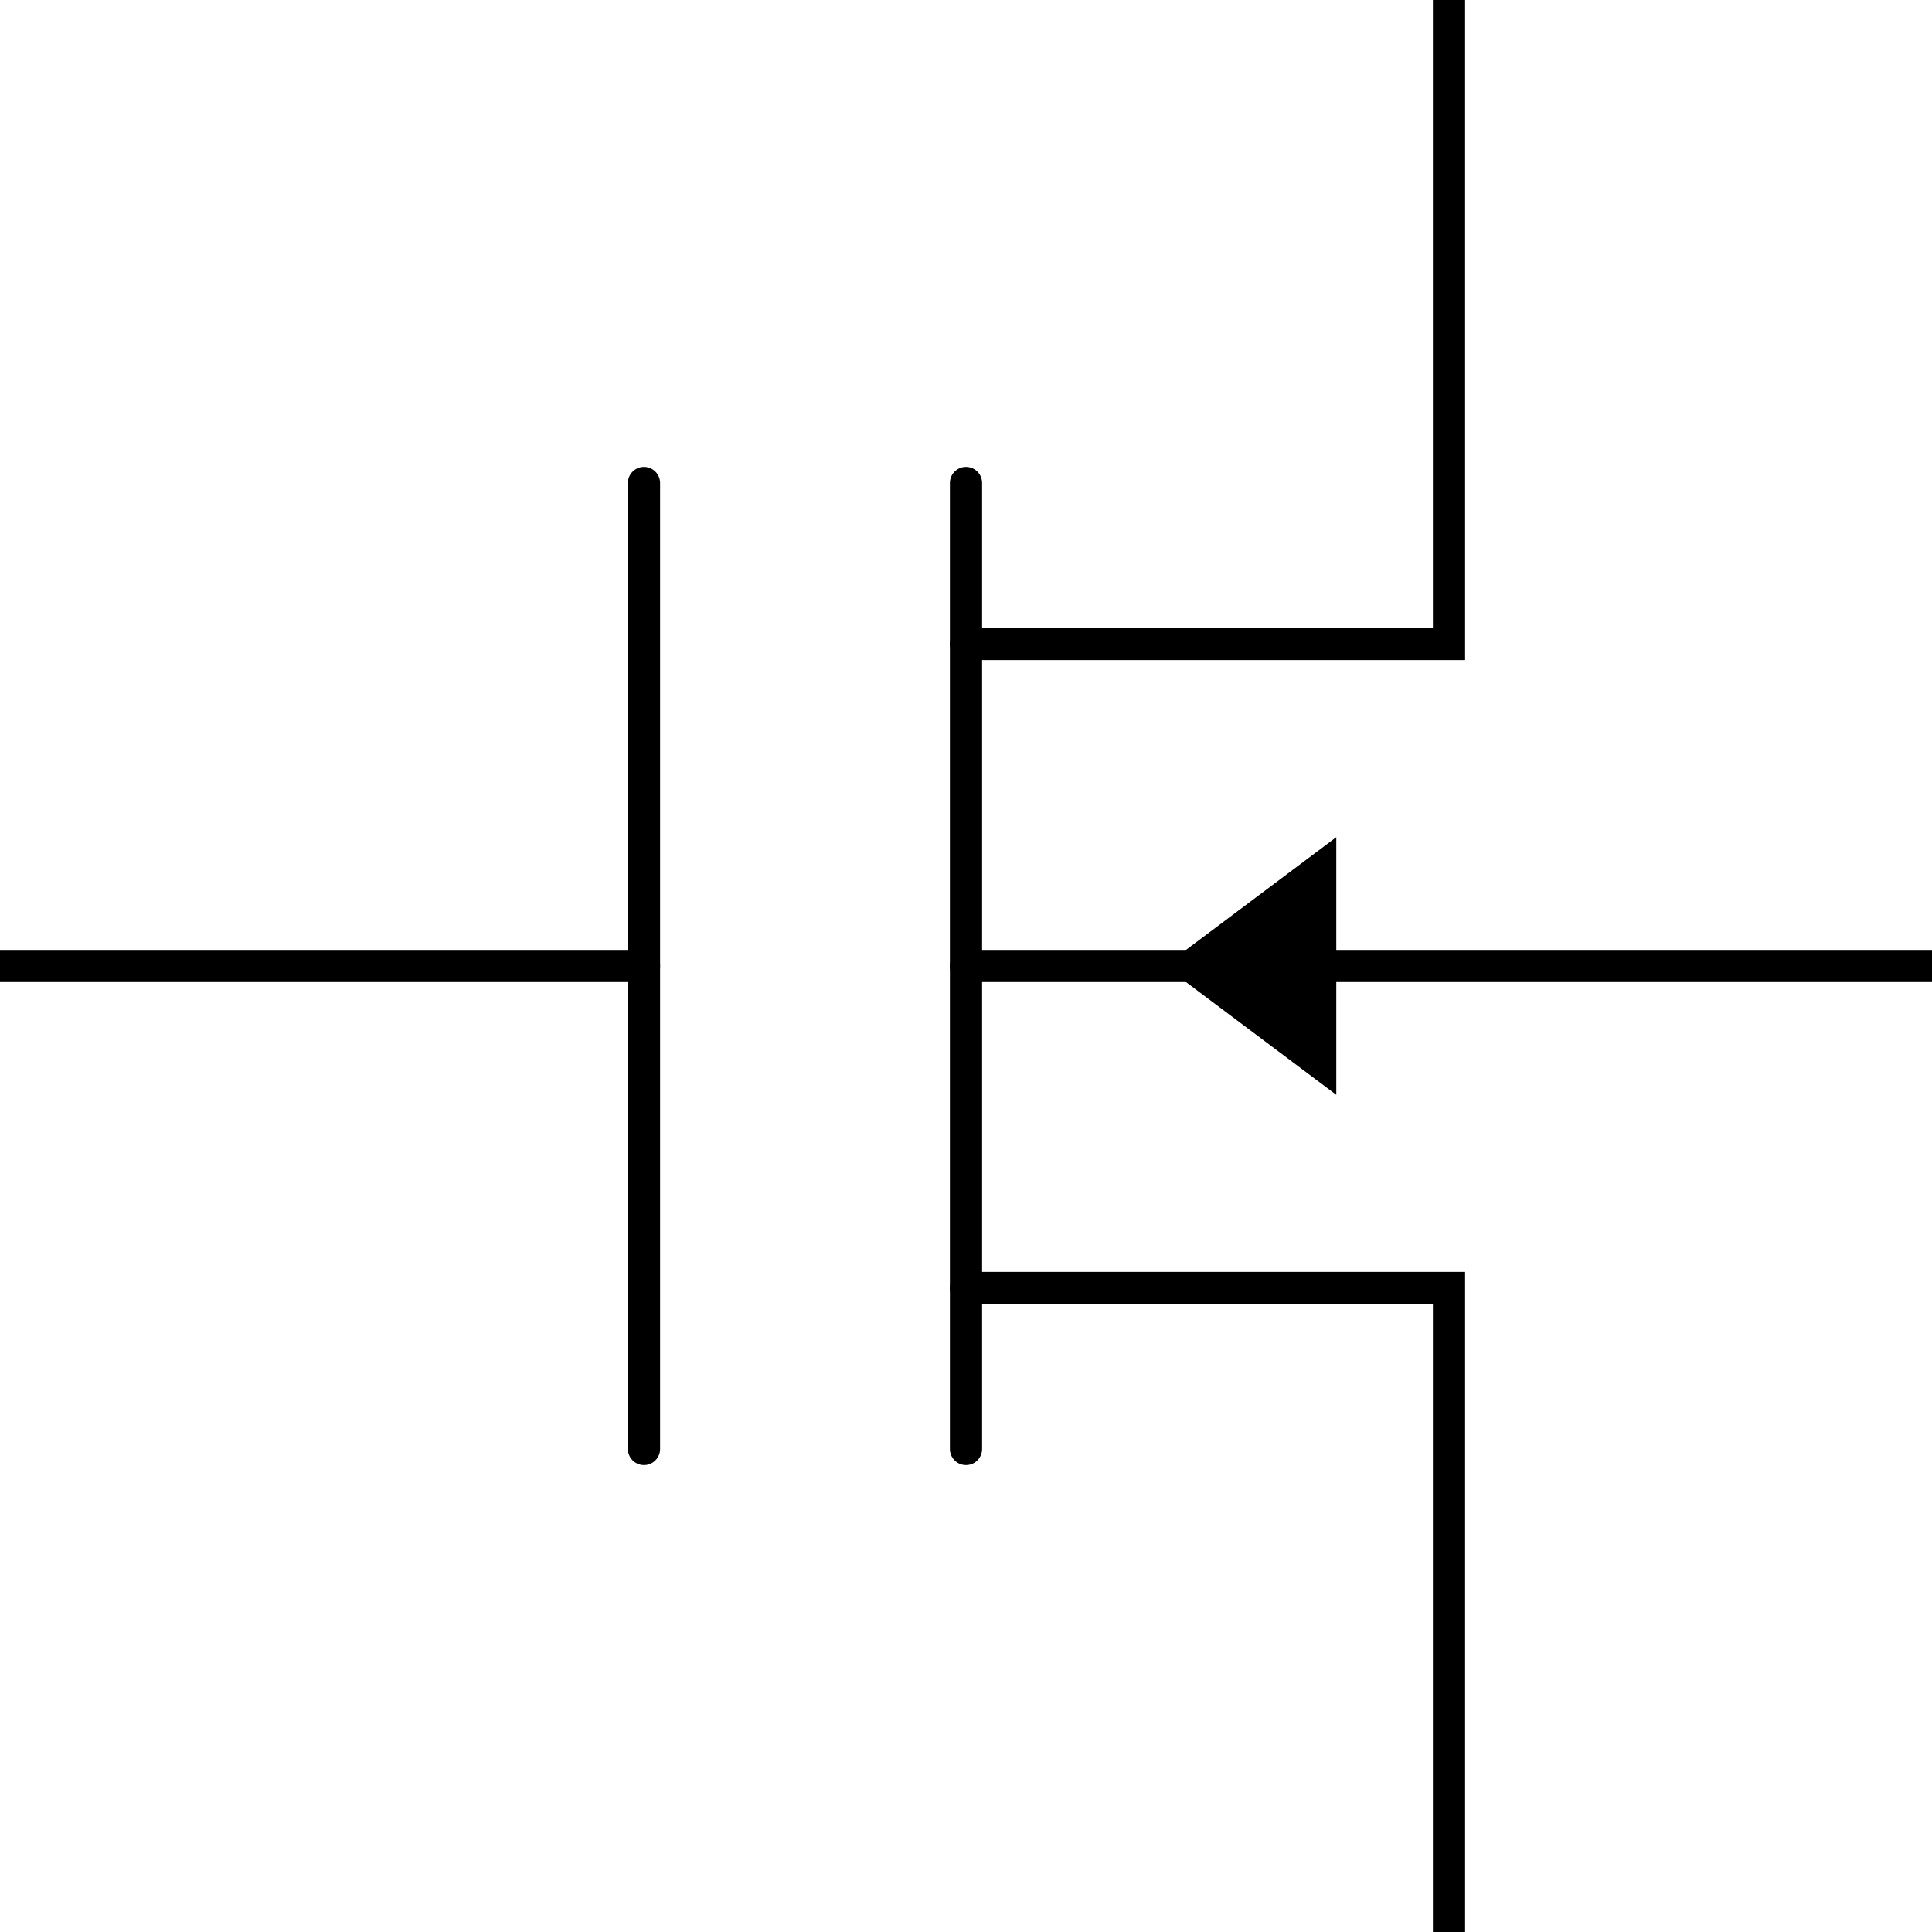
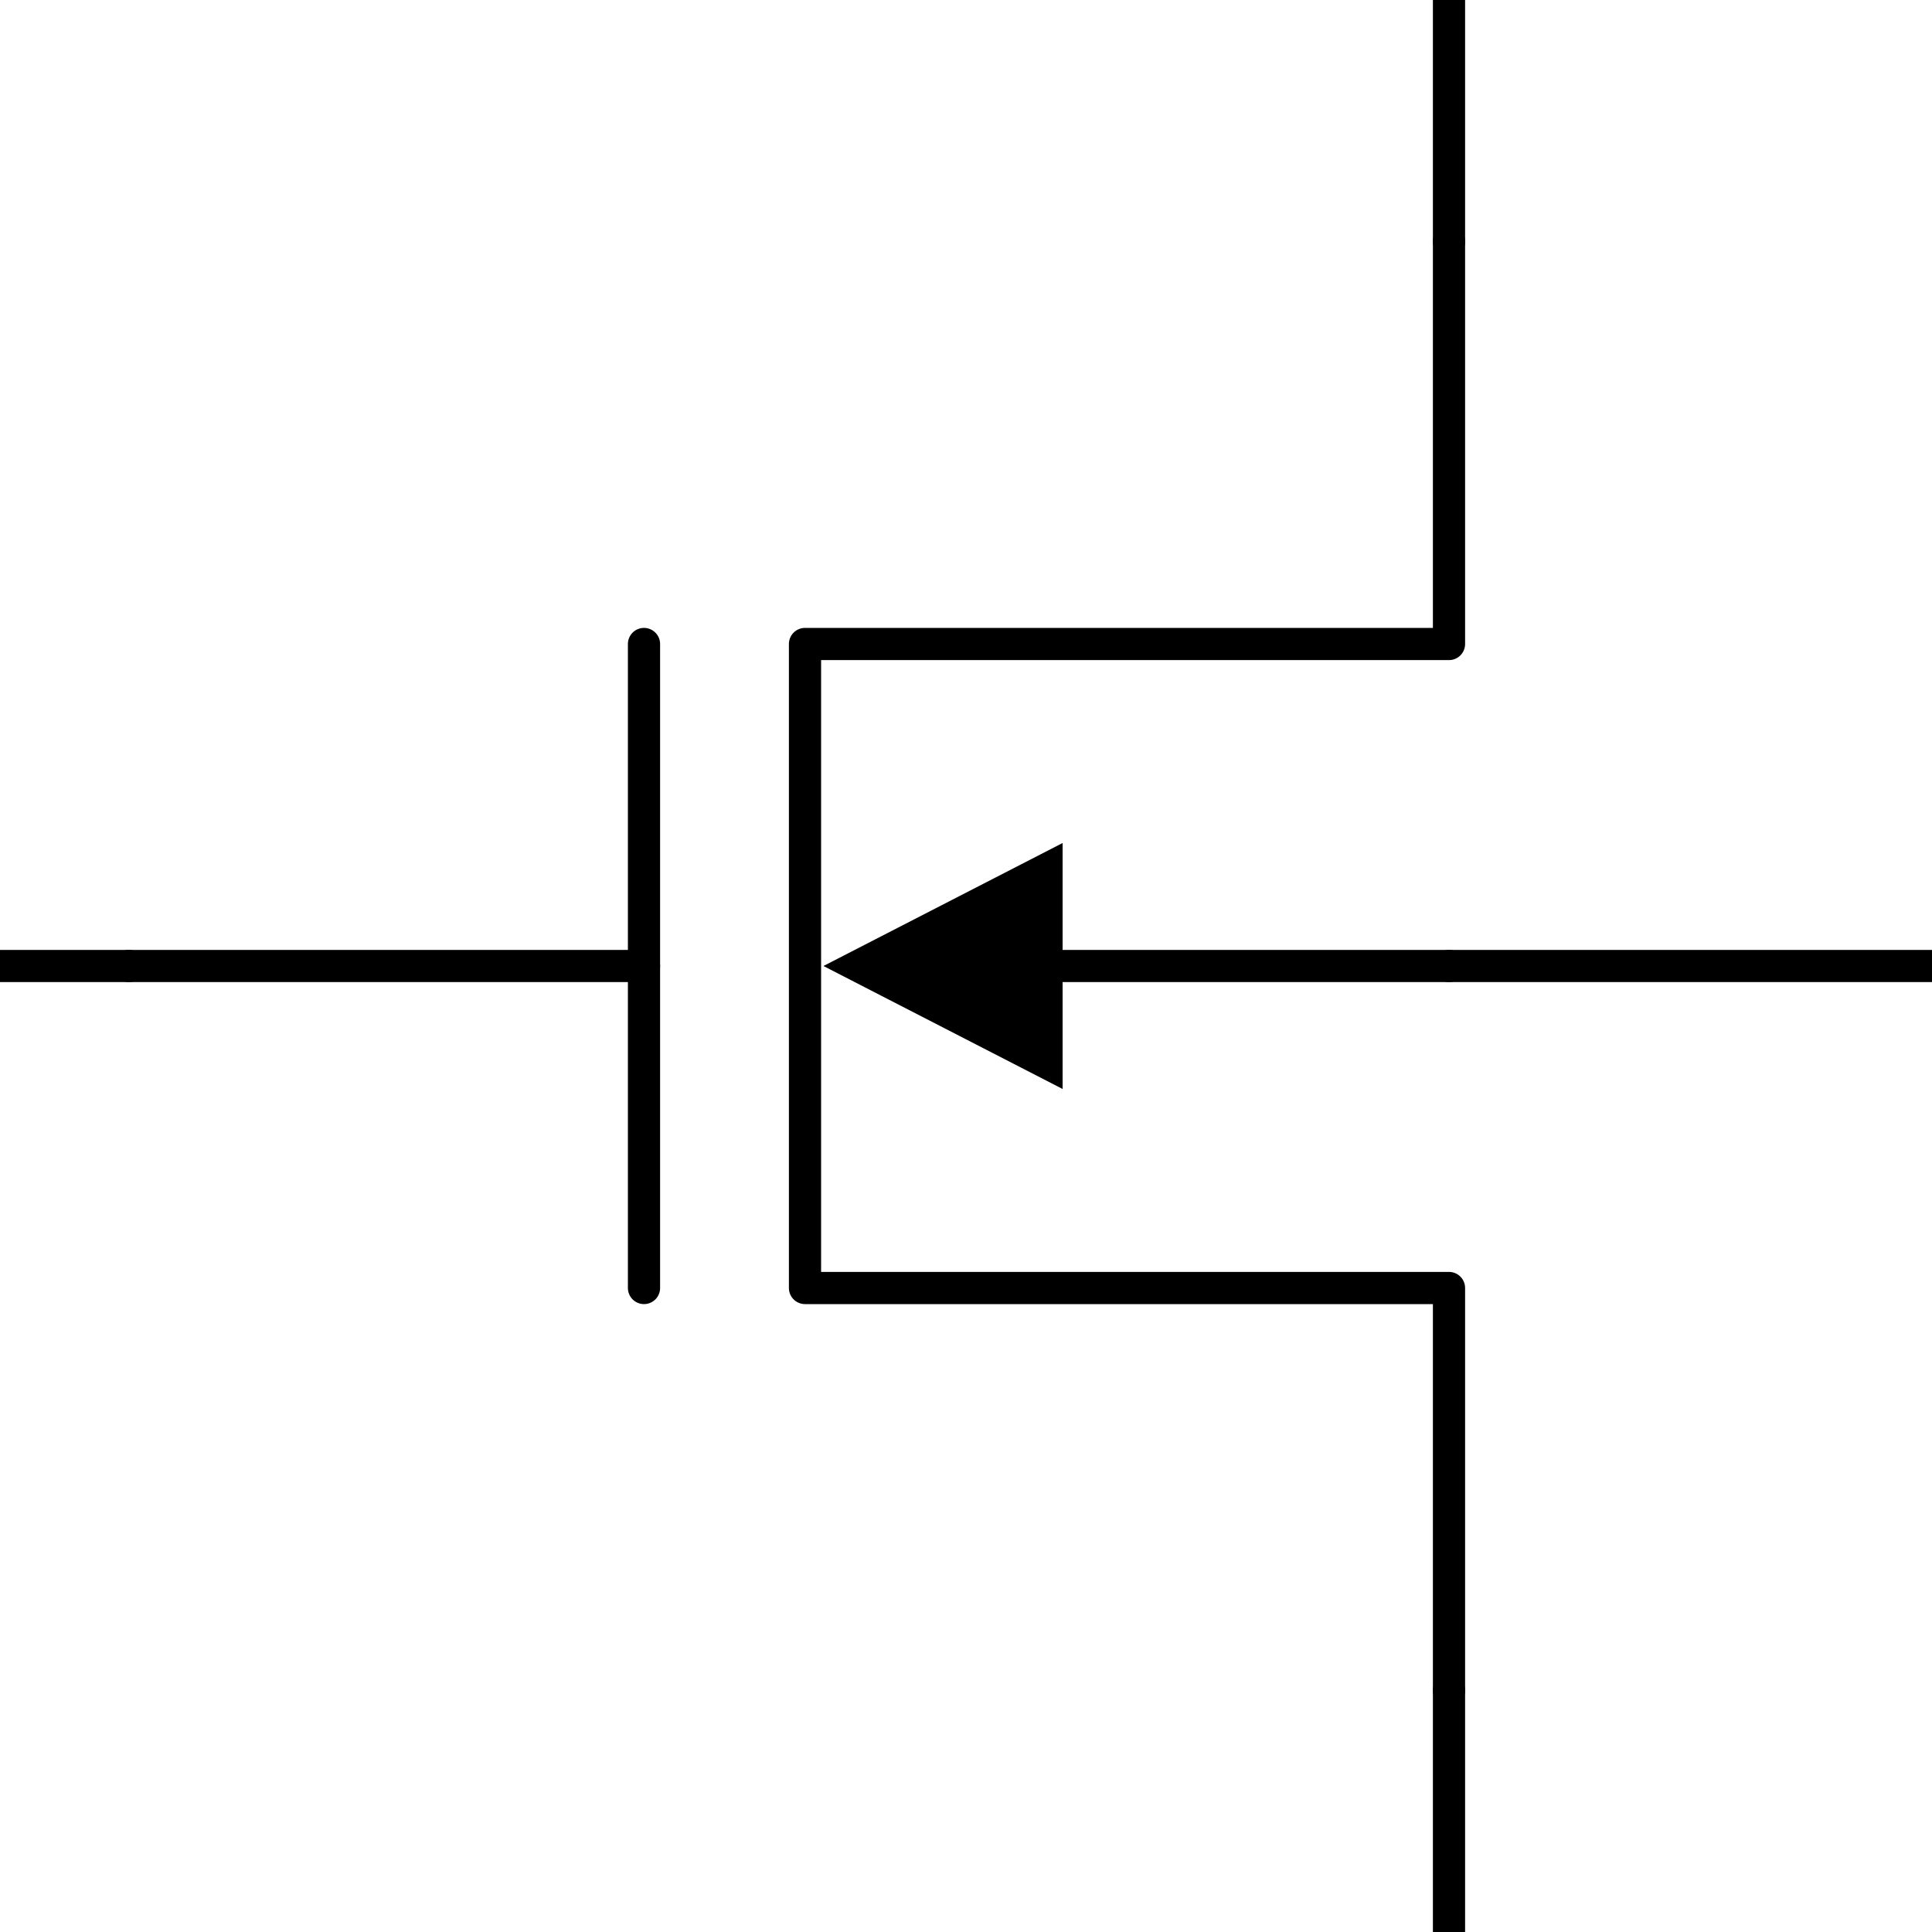
<svg xmlns="http://www.w3.org/2000/svg" width="120" height="120" viewBox="0 0 120 120">
-   <g id="nmos4" fill="none" stroke="#000" stroke-width="2" stroke-linecap="round">
-     <line id="gate-lead" x1="0" y1="60" x2="40" y2="60" />
-     <line id="gate-plate" x1="40" y1="30" x2="40" y2="90" />
-     <line id="channel" x1="60" y1="30" x2="60" y2="90" />
-     <polyline id="drain" points="60,40 90,40 90,0" />
-     <polyline id="source" points="60,80 90,80 90,120" />
-     <line id="bulk" x1="60" y1="60" x2="120" y2="60" />
-     <polygon id="bulk-arrow" points="74,60 82,54 82,66" fill="#000" />
+   <g id="nmosBlk" fill="none" stroke="#000" stroke-width="2" stroke-linecap="round" stroke-linejoin="round">
+     <path d="M 90 15 L 90 40 L 50 40 L 50 80 L 90 80 L 90 105" id="reference-0" stroke="#000" fill="none" stroke-width="2" stroke-linecap="round" stroke-linejoin="round" />
+     <path d="M 40 40 L 40 80" id="reference-1" stroke="#000" fill="none" stroke-width="2" stroke-linecap="round" stroke-linejoin="round" />
+     <path d="M 40 60 L 8 60" id="reference-2" stroke="#000" fill="none" stroke-width="2" stroke-linecap="round" stroke-linejoin="round" />
+     <path d="M 90 60 L 65 60" id="reference-3" stroke="#000" fill="none" stroke-width="2" stroke-linecap="round" stroke-linejoin="round" />
+     <path d="M 53.333 60 L 65 66 L 65 54 Z" id="bulk-arrow" stroke="#000" fill="#000" stroke-linecap="butt" stroke-linejoin="miter" />
+     <line id="gate-extension" x1="0" y1="60" x2="8" y2="60" />
+     <line id="upper-extension" x1="90" y1="0" x2="90" y2="15" />
+     <line id="lower-extension" x1="90" y1="105" x2="90" y2="120" />
+     <line id="bulk-extension" x1="90" y1="60" x2="120" y2="60" />
  </g>
</svg>
